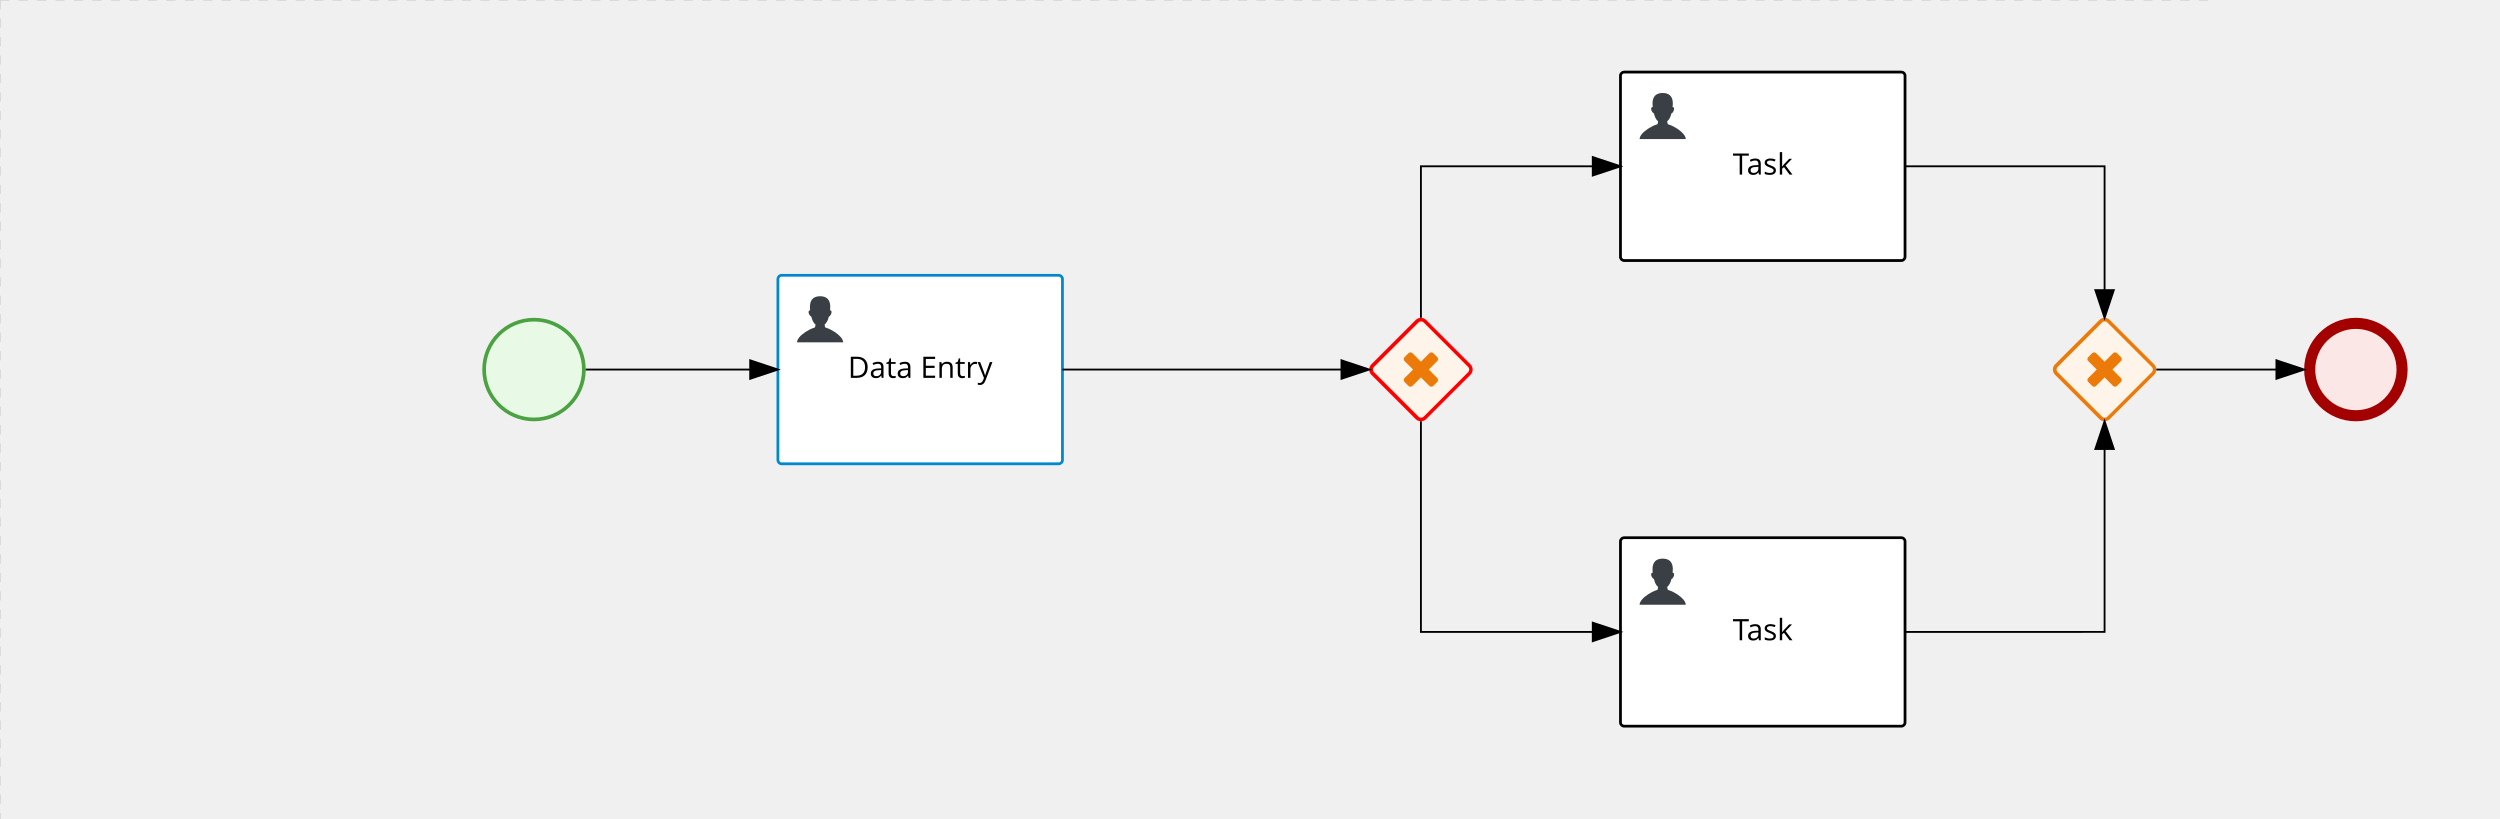
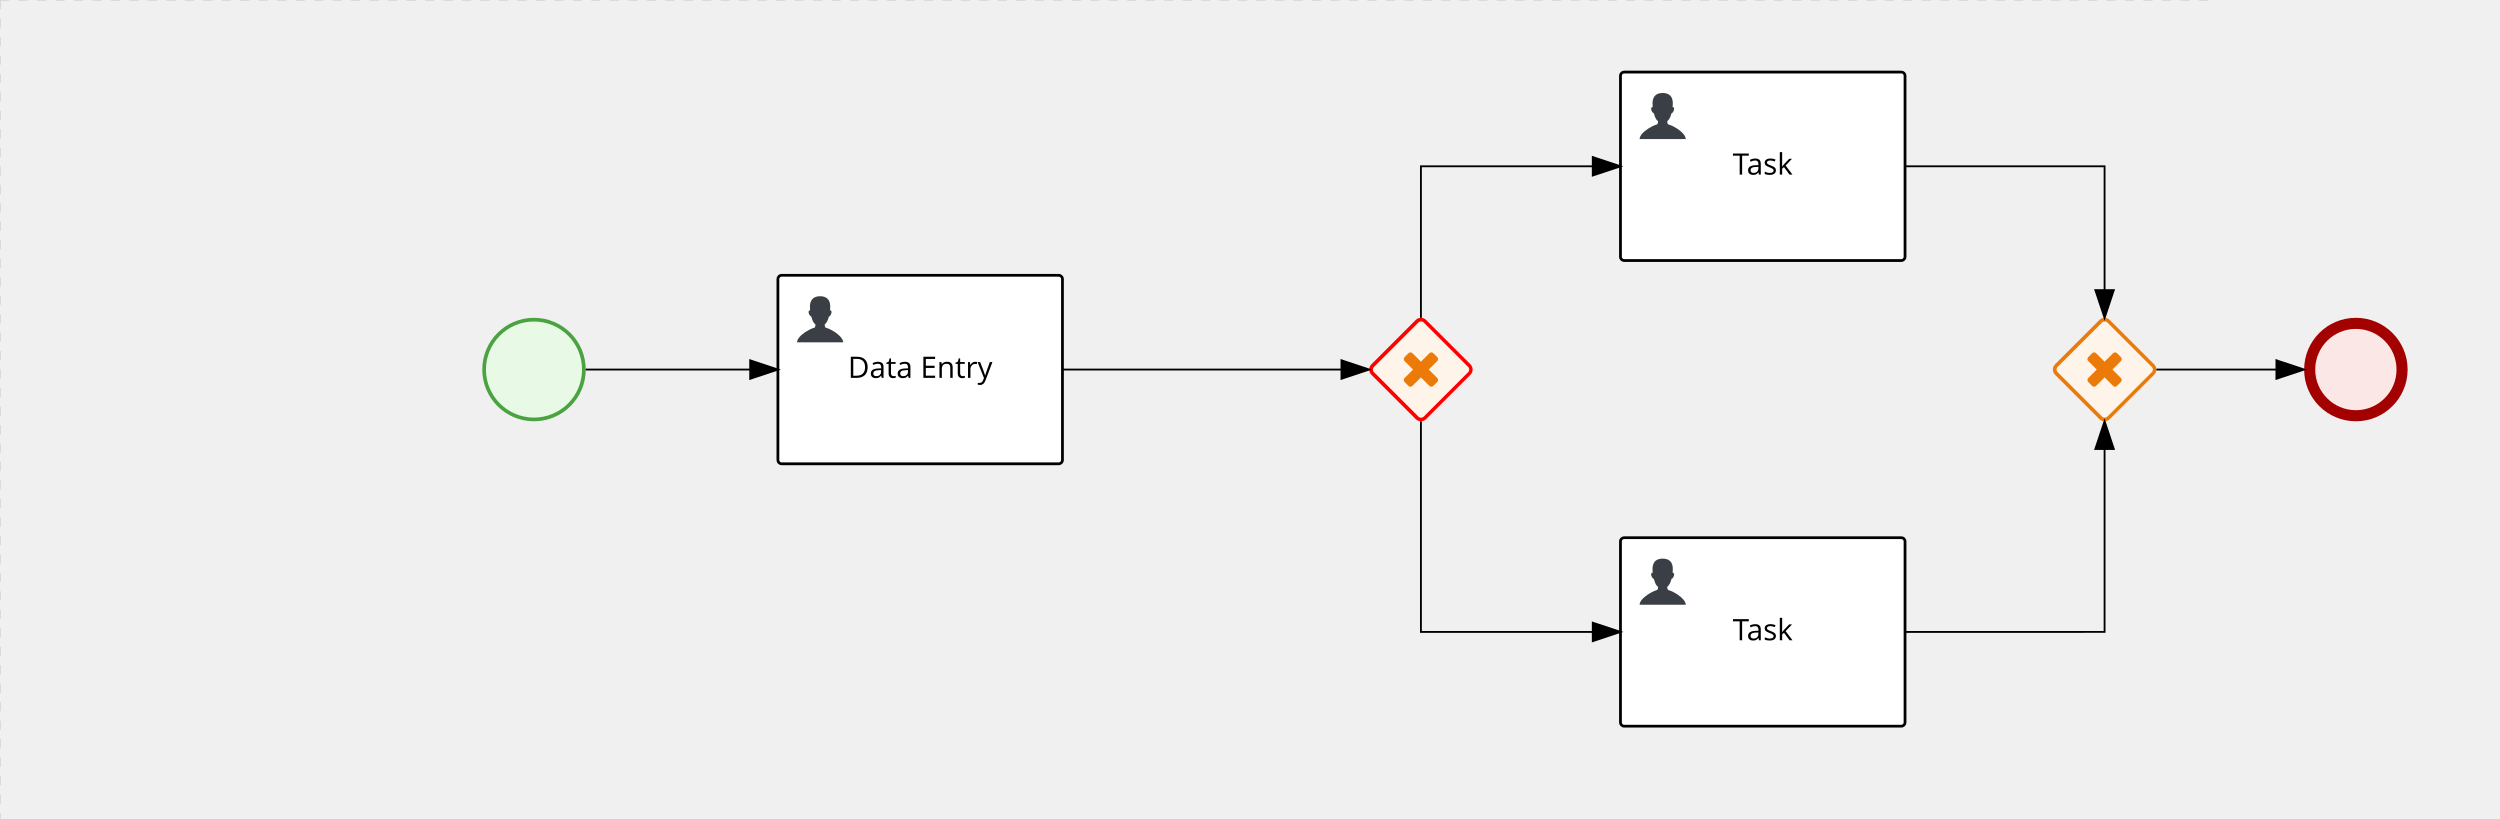
<svg xmlns="http://www.w3.org/2000/svg" version="1.1" width="1353" height="443" viewBox="0 0 1353 443">
  <defs />
  <g transform="matrix(1,0,0,1,0,0)">
    <g>
      <g>
        <g>
          <path fill="none" stroke="#d3d3d3" paint-order="fill stroke markers" d=" M 0 0 L 1200 0" stroke-miterlimit="10" stroke-opacity="0.8" stroke-dasharray="5" />
        </g>
        <g>
          <path fill="none" stroke="#d3d3d3" paint-order="fill stroke markers" d=" M 0 0 L 0 800" stroke-miterlimit="10" stroke-opacity="0.8" stroke-dasharray="5" />
        </g>
      </g>
      <g id="_7E60B3C5-86F5-4FBC-AF7F-3C49F41F0085" bpmn2nodeid="_7E60B3C5-86F5-4FBC-AF7F-3C49F41F0085" transform="matrix(1,0,0,1,261,172)">
        <g>
          <path fill="none" stroke="none" />
        </g>
        <g transform="matrix(0.125,0,0,0.125,0,0)">
          <g transform="matrix(1,0,0,1,0,0)">
            <path fill="#e8fae6" stroke="none" id="_7E60B3C5-86F5-4FBC-AF7F-3C49F41F0085?shapeType=BACKGROUND" paint-order="stroke fill markers" d=" M 0 0 M 444 224 C 444 263.9 434.2 300.8 414.4 334.5 C 394.7 368.2 368 394.9 334.4 414.5 C 300.8 434.1 263.9 444 224 444 C 184.1 444 147.2 434.2 113.5 414.4 C 79.8 394.7 53.1 368 33.5 334.4 C 13.9 300.8 4 263.9 4 224 C 4 184.1 13.8 147.2 33.6 113.5 C 53.4 79.8 80.1 53.1 113.6 33.5 C 147.1 13.9 184.1 4 224 4 C 263.9 4 300.8 13.8 334.5 33.6 C 368.2 53.4 394.9 80.1 414.5 113.6 C 434.1 147.1 444 184.1 444 224 Z" />
          </g>
          <g>
            <g transform="matrix(1,0,0,1,0,0)">
              <g transform="matrix(1,0,0,1,0,0)">
                <path fill="#4aa241" stroke="none" id="_7E60B3C5-86F5-4FBC-AF7F-3C49F41F0085?shapeType=BORDER&amp;renderType=FILL" paint-order="stroke fill markers" d=" M 0 0 M 224 0 C 100.3 0 0 100.3 0 224 C 0 347.7 100.3 448 224 448 C 347.7 448 448 347.7 448 224 C 448 100.3 347.7 0 224 0 Z M 0 0 M 224 432 C 109.1 432 16 338.9 16 224 C 16 109.1 109.1 16 224 16 C 338.9 16 432 109.1 432 224 C 432 338.9 338.9 432 224 432 Z" />
              </g>
            </g>
          </g>
        </g>
        <g transform="matrix(1,0,0,1,28,61)" />
      </g>
      <g id="_48335458-28AB-490A-B71D-AE31F1296BA5" bpmn2nodeid="_48335458-28AB-490A-B71D-AE31F1296BA5" transform="matrix(1,0,0,1,877,39)">
        <g>
          <path fill="none" stroke="none" />
        </g>
        <g transform="matrix(1,0,0,1,0,0)">
          <path fill="#ffffff" stroke="none" id="_48335458-28AB-490A-B71D-AE31F1296BA5?shapeType=BACKGROUND" paint-order="stroke fill markers" d=" M 2 0 L 152 0 L 152 0 A 2 2 0 0 1 154 2 L 154 100 L 154 100 A 2 2 0 0 1 152 102 L 2 102 L 2 102 A 2 2 0 0 1 0 100 L 0 2 L 0 2 A 2 2 0 0 1 2 0 Z" />
        </g>
        <g transform="matrix(1,0,0,1,0,0)">
          <path fill="none" stroke="#000000" id="_48335458-28AB-490A-B71D-AE31F1296BA5?shapeType=BORDER&amp;renderType=STROKE" paint-order="fill stroke markers" d=" M 2 0 L 152 0 L 152 0 A 2 2 0 0 1 154 2 L 154 100 L 154 100 A 2 2 0 0 1 152 102 L 2 102 L 2 102 A 2 2 0 0 1 0 100 L 0 2 L 0 2 A 2 2 0 0 1 2 0 Z" stroke-miterlimit="10" stroke-width="1.5" stroke-dasharray="" />
        </g>
        <g>
          <g transform="matrix(0.06,0,0,0.06,9.4,9.4)">
            <g transform="matrix(1,0,0,1,0,0)">
              <path fill="#393f44" stroke="none" id="_48335458-28AB-490A-B71D-AE31F1296BA5undefined" paint-order="stroke fill markers" d=" M 0 0 M 16 445.21 C 16 440.869 18.784 431.129 22.001 424.217 C 35.768 394.64 77.283 359.28 129 333.084 C 144.516 325.224 157.347 319.964 167.807 317.174 C 171.932 316.074 175.729 314.414 176.525 313.363 C 178.894 310.234 180.914 302.908 181.727 294.5 L 182.5 286.5 L 178.507 283.455 C 166.303 274.146 154.284 251.678 148.04 226.5 C 145.611 216.707 145.056 215.462 142.984 215.158 C 141.703 214.97 138.083 212.243 134.939 209.099 C 123.233 197.393 116.891 177.376 121.44 166.49 C 123.002 162.751 128.155 159.01 131.75 159.004 C 134.448 159 134.471 158.603 132.914 138.788 C 130.927 113.496 134.279 92.265 143.132 74.076 C 152.232 55.38 167.569 42.882 189.049 36.66 C 210.203 30.532 237.797 30.532 258.951 36.66 C 300.042 48.563 318.958 83.806 314.955 141 C 314.32 150.075 313.624 157.788 313.409 158.14 C 313.194 158.493 314.575 159.073 316.479 159.43 C 328.929 161.766 330.986 177.018 321.496 196.621 C 316.903 206.109 309.357 214.508 304.817 215.185 C 303.023 215.453 302.293 217.146 299.943 226.5 C 296.659 239.567 294.474 245.305 287.948 257.995 C 282.491 268.606 273.035 281.109 268.108 284.229 L 264.871 286.278 L 265.518 292.889 C 266.345 301.33 268.639 309.871 270.877 312.837 C 272.067 314.415 275.002 315.79 280.063 317.139 C 291.069 320.075 303.617 325.274 321 334.102 C 369.815 358.891 410.848 393.758 425.032 422.5 C 429.07 430.682 432 440.232 432 445.21 L 432 448 L 224 448 L 16 448 L 16 445.21 Z" />
            </g>
          </g>
        </g>
        <g transform="matrix(1,0,0,1,4.04,13.68)">
          <g transform="matrix(0.04,0,0,0.04,63.36,69.12)">
            <g transform="matrix(1,0,0,1,0,0)">
              <path fill="none" stroke="none" />
            </g>
            <g transform="matrix(1,0,0,1,0,0)">
              <path fill="none" stroke="none" />
            </g>
          </g>
        </g>
        <g transform="matrix(1,0,0,1,60.75,43.5)">
          <text fill="#000000" stroke="none" font-family="Open Sans" font-size="12pt" font-style="normal" font-weight="normal" text-decoration="normal" x="16.25" y="12" text-anchor="middle" dominant-baseline="alphabetic">Task</text>
        </g>
      </g>
      <g id="_F8A2582E-1308-4463-AD0D-CFB6869BFDBD" bpmn2nodeid="_F8A2582E-1308-4463-AD0D-CFB6869BFDBD" transform="matrix(1,0,0,1,877,291)">
        <g>
          <path fill="none" stroke="none" />
        </g>
        <g transform="matrix(1,0,0,1,0,0)">
          <path fill="#ffffff" stroke="none" id="_F8A2582E-1308-4463-AD0D-CFB6869BFDBD?shapeType=BACKGROUND" paint-order="stroke fill markers" d=" M 2 0 L 152 0 L 152 0 A 2 2 0 0 1 154 2 L 154 100 L 154 100 A 2 2 0 0 1 152 102 L 2 102 L 2 102 A 2 2 0 0 1 0 100 L 0 2 L 0 2 A 2 2 0 0 1 2 0 Z" />
        </g>
        <g transform="matrix(1,0,0,1,0,0)">
          <path fill="none" stroke="#000000" id="_F8A2582E-1308-4463-AD0D-CFB6869BFDBD?shapeType=BORDER&amp;renderType=STROKE" paint-order="fill stroke markers" d=" M 2 0 L 152 0 L 152 0 A 2 2 0 0 1 154 2 L 154 100 L 154 100 A 2 2 0 0 1 152 102 L 2 102 L 2 102 A 2 2 0 0 1 0 100 L 0 2 L 0 2 A 2 2 0 0 1 2 0 Z" stroke-miterlimit="10" stroke-width="1.5" stroke-dasharray="" />
        </g>
        <g>
          <g transform="matrix(0.06,0,0,0.06,9.4,9.4)">
            <g transform="matrix(1,0,0,1,0,0)">
              <path fill="#393f44" stroke="none" id="_F8A2582E-1308-4463-AD0D-CFB6869BFDBDundefined" paint-order="stroke fill markers" d=" M 0 0 M 16 445.21 C 16 440.869 18.784 431.129 22.001 424.217 C 35.768 394.64 77.283 359.28 129 333.084 C 144.516 325.224 157.347 319.964 167.807 317.174 C 171.932 316.074 175.729 314.414 176.525 313.363 C 178.894 310.234 180.914 302.908 181.727 294.5 L 182.5 286.5 L 178.507 283.455 C 166.303 274.146 154.284 251.678 148.04 226.5 C 145.611 216.707 145.056 215.462 142.984 215.158 C 141.703 214.97 138.083 212.243 134.939 209.099 C 123.233 197.393 116.891 177.376 121.44 166.49 C 123.002 162.751 128.155 159.01 131.75 159.004 C 134.448 159 134.471 158.603 132.914 138.788 C 130.927 113.496 134.279 92.265 143.132 74.076 C 152.232 55.38 167.569 42.882 189.049 36.66 C 210.203 30.532 237.797 30.532 258.951 36.66 C 300.042 48.563 318.958 83.806 314.955 141 C 314.32 150.075 313.624 157.788 313.409 158.14 C 313.194 158.493 314.575 159.073 316.479 159.43 C 328.929 161.766 330.986 177.018 321.496 196.621 C 316.903 206.109 309.357 214.508 304.817 215.185 C 303.023 215.453 302.293 217.146 299.943 226.5 C 296.659 239.567 294.474 245.305 287.948 257.995 C 282.491 268.606 273.035 281.109 268.108 284.229 L 264.871 286.278 L 265.518 292.889 C 266.345 301.33 268.639 309.871 270.877 312.837 C 272.067 314.415 275.002 315.79 280.063 317.139 C 291.069 320.075 303.617 325.274 321 334.102 C 369.815 358.891 410.848 393.758 425.032 422.5 C 429.07 430.682 432 440.232 432 445.21 L 432 448 L 224 448 L 16 448 L 16 445.21 Z" />
            </g>
          </g>
        </g>
        <g transform="matrix(1,0,0,1,4.04,13.68)">
          <g transform="matrix(0.04,0,0,0.04,63.36,69.12)">
            <g transform="matrix(1,0,0,1,0,0)">
              <path fill="none" stroke="none" />
            </g>
            <g transform="matrix(1,0,0,1,0,0)">
              <path fill="none" stroke="none" />
            </g>
          </g>
        </g>
        <g transform="matrix(1,0,0,1,60.75,43.5)">
          <text fill="#000000" stroke="none" font-family="Open Sans" font-size="12pt" font-style="normal" font-weight="normal" text-decoration="normal" x="16.25" y="12" text-anchor="middle" dominant-baseline="alphabetic">Task</text>
        </g>
      </g>
      <g id="_90EE9D54-57E9-41E7-BA7E-F520B3EC6B05" bpmn2nodeid="_90EE9D54-57E9-41E7-BA7E-F520B3EC6B05" transform="matrix(1,0,0,1,741,172)">
        <g>
          <path fill="none" stroke="none" />
        </g>
        <g transform="matrix(0.125,0,0,0.125,0,0)">
          <g transform="matrix(1,0,0,1,0,0)">
            <path fill="#fef4ea" stroke="none" id="_90EE9D54-57E9-41E7-BA7E-F520B3EC6B05?shapeType=BACKGROUND" paint-order="stroke fill markers" d=" M 0 0 M 224.4 4.3 C 216.4 4.3 208.4 7.3 202.3 13.4 L 13.5 202.2 C 1.3 214.4 1.3 234.2 13.5 246.4 L 202.2 435.1 C 208.3 441.2 216.4 444.2 224.3 444.2 C 232.2 444.2 240.3 441.2 246.4 435.1 L 435.1 246.4 C 447.3 234.2 447.3 214.4 435.1 202.2 L 246.5 13.4 C 240.4 7.3 232.4 4.3 224.4 4.3 L 224.4 4.3 Z" />
          </g>
          <g>
            <g transform="matrix(1,0,0,1,0,0)">
              <g transform="matrix(1,0,0,1,0,0)">
                <path fill="rgb(255,0,0)" stroke="none" id="_90EE9D54-57E9-41E7-BA7E-F520B3EC6B05?shapeType=BORDER&amp;renderType=FILL" paint-order="stroke fill markers" d=" M 0 0 M 20.8 212.7 L 213.3 20.2 C 219.6 13.9 229.7 13.9 235.9 20.2 L 428.4 212.7 C 434.7 219 434.7 229.1 428.4 235.3 L 235.9 427.8 C 229.6 434.1 219.5 434.1 213.3 427.8 L 20.8 235.3 C 14.5 229.1 14.5 218.9 20.8 212.7 L 20.8 212.7 Z M 0 0 M 0 224 C 0 232.1 3.1 240.3 9.3 246.5 L 201.5 438.7 C 213.9 451.1 234.1 451.1 246.5 438.7 L 438.7 246.5 C 444.9 240.3 448 232.1 448 224 C 448 215.9 444.9 207.7 438.7 201.5 L 246.5 9.3 C 234.1 -3.1 213.9 -3.1 201.5 9.3 L 9.3 201.5 C 3.1 207.7 0 215.9 0 224 L 0 224 Z" />
              </g>
            </g>
          </g>
          <g>
            <g transform="matrix(1,0,0,1,0,0)">
              <g transform="matrix(1,0,0,1,0,0)">
                <path fill="#ec7a08" stroke="none" id="_90EE9D54-57E9-41E7-BA7E-F520B3EC6B05undefined" paint-order="stroke fill markers" d=" M 0 0 M 298.2 269.2 C 298.2 272.6 297.1 275.3 294.7 277.7 L 277.7 294.7 C 275.3 297.1 272.6 298.2 269.2 298.2 C 265.8 298.2 263.1 297.1 260.7 294.7 L 224 258 L 187.2 294.8 C 184.8 297.2 182.1 298.3 178.7 298.3 C 175.3 298.3 172.6 297.2 170.2 294.8 L 153.2 277.8 C 150.8 275.4 149.7 272.7 149.7 269.3 C 149.7 265.9 150.8 263.2 153.2 260.8 L 190 224 L 153.2 187.2 C 150.8 184.8 149.7 182 149.7 178.7 C 149.7 175.3 150.8 172.5 153.2 170.2 L 170.2 153.2 C 172.6 150.8 175.3 149.7 178.7 149.7 C 182.1 149.7 184.8 150.8 187.2 153.2 L 224 190 L 260.8 153.2 C 263.2 150.8 265.9 149.7 269.3 149.7 C 272.7 149.7 275.4 150.8 277.8 153.2 L 294.8 170.2 C 297.2 172.5 298.3 175.3 298.3 178.7 C 298.3 182 297.2 184.8 294.8 187.2 L 258 224 L 294.8 260.8 C 297.1 263.1 298.2 265.9 298.2 269.2 Z" />
              </g>
            </g>
          </g>
        </g>
        <g transform="matrix(1,0,0,1,28,61)" />
      </g>
      <g id="_EBA0CFC2-33D1-4EF9-A200-9CD211929A92" bpmn2nodeid="_EBA0CFC2-33D1-4EF9-A200-9CD211929A92" transform="matrix(1,0,0,1,1111,172)">
        <g>
          <path fill="none" stroke="none" />
        </g>
        <g transform="matrix(0.125,0,0,0.125,0,0)">
          <g transform="matrix(1,0,0,1,0,0)">
            <path fill="#fef4ea" stroke="none" id="_EBA0CFC2-33D1-4EF9-A200-9CD211929A92?shapeType=BACKGROUND" paint-order="stroke fill markers" d=" M 0 0 M 224.4 4.3 C 216.4 4.3 208.4 7.3 202.3 13.4 L 13.5 202.2 C 1.3 214.4 1.3 234.2 13.5 246.4 L 202.2 435.1 C 208.3 441.2 216.4 444.2 224.3 444.2 C 232.2 444.2 240.3 441.2 246.4 435.1 L 435.1 246.4 C 447.3 234.2 447.3 214.4 435.1 202.2 L 246.5 13.4 C 240.4 7.3 232.4 4.3 224.4 4.3 L 224.4 4.3 Z" />
          </g>
          <g>
            <g transform="matrix(1,0,0,1,0,0)">
              <g transform="matrix(1,0,0,1,0,0)">
                <path fill="#ec7a08" stroke="none" id="_EBA0CFC2-33D1-4EF9-A200-9CD211929A92?shapeType=BORDER&amp;renderType=FILL" paint-order="stroke fill markers" d=" M 0 0 M 20.8 212.7 L 213.3 20.2 C 219.6 13.9 229.7 13.9 235.9 20.2 L 428.4 212.7 C 434.7 219 434.7 229.1 428.4 235.3 L 235.9 427.8 C 229.6 434.1 219.5 434.1 213.3 427.8 L 20.8 235.3 C 14.5 229.1 14.5 218.9 20.8 212.7 L 20.8 212.7 Z M 0 0 M 0 224 C 0 232.1 3.1 240.3 9.3 246.5 L 201.5 438.7 C 213.9 451.1 234.1 451.1 246.5 438.7 L 438.7 246.5 C 444.9 240.3 448 232.1 448 224 C 448 215.9 444.9 207.7 438.7 201.5 L 246.5 9.3 C 234.1 -3.1 213.9 -3.1 201.5 9.3 L 9.3 201.5 C 3.1 207.7 0 215.9 0 224 L 0 224 Z" />
              </g>
            </g>
          </g>
          <g>
            <g transform="matrix(1,0,0,1,0,0)">
              <g transform="matrix(1,0,0,1,0,0)">
                <path fill="#ec7a08" stroke="none" id="_EBA0CFC2-33D1-4EF9-A200-9CD211929A92undefined" paint-order="stroke fill markers" d=" M 0 0 M 298.2 269.2 C 298.2 272.6 297.1 275.3 294.7 277.7 L 277.7 294.7 C 275.3 297.1 272.6 298.2 269.2 298.2 C 265.8 298.2 263.1 297.1 260.7 294.7 L 224 258 L 187.2 294.8 C 184.8 297.2 182.1 298.3 178.7 298.3 C 175.3 298.3 172.6 297.2 170.2 294.8 L 153.2 277.8 C 150.8 275.4 149.7 272.7 149.7 269.3 C 149.7 265.9 150.8 263.2 153.2 260.8 L 190 224 L 153.2 187.2 C 150.8 184.8 149.7 182 149.7 178.7 C 149.7 175.3 150.8 172.5 153.2 170.2 L 170.2 153.2 C 172.6 150.8 175.3 149.7 178.7 149.7 C 182.1 149.7 184.8 150.8 187.2 153.2 L 224 190 L 260.8 153.2 C 263.2 150.8 265.9 149.7 269.3 149.7 C 272.7 149.7 275.4 150.8 277.8 153.2 L 294.8 170.2 C 297.2 172.5 298.3 175.3 298.3 178.7 C 298.3 182 297.2 184.8 294.8 187.2 L 258 224 L 294.8 260.8 C 297.1 263.1 298.2 265.9 298.2 269.2 Z" />
              </g>
            </g>
          </g>
        </g>
        <g transform="matrix(1,0,0,1,28,61)" />
      </g>
      <g id="_688BF893-CCF3-413D-9069-D10E227BC680" bpmn2nodeid="_688BF893-CCF3-413D-9069-D10E227BC680" transform="matrix(1,0,0,1,421,149)">
        <g>
          <path fill="none" stroke="none" />
        </g>
        <g transform="matrix(1,0,0,1,0,0)">
          <path fill="#ffffff" stroke="none" id="_688BF893-CCF3-413D-9069-D10E227BC680?shapeType=BACKGROUND" paint-order="stroke fill markers" d=" M 2 0 L 152 0 L 152 0 A 2 2 0 0 1 154 2 L 154 100 L 154 100 A 2 2 0 0 1 152 102 L 2 102 L 2 102 A 2 2 0 0 1 0 100 L 0 2 L 0 2 A 2 2 0 0 1 2 0 Z" />
        </g>
        <g transform="matrix(1,0,0,1,0,0)">
-           <path fill="none" stroke="rgb(0,136,206)" id="_688BF893-CCF3-413D-9069-D10E227BC680?shapeType=BORDER&amp;renderType=STROKE" paint-order="fill stroke markers" d=" M 2 0 L 152 0 L 152 0 A 2 2 0 0 1 154 2 L 154 100 L 154 100 A 2 2 0 0 1 152 102 L 2 102 L 2 102 A 2 2 0 0 1 0 100 L 0 2 L 0 2 A 2 2 0 0 1 2 0 Z" stroke-miterlimit="10" stroke-width="1.5" stroke-dasharray="" />
+           <path fill="none" stroke="rgb(0,0,0)" id="_688BF893-CCF3-413D-9069-D10E227BC680?shapeType=BORDER&amp;renderType=STROKE" paint-order="fill stroke markers" d=" M 2 0 L 152 0 L 152 0 A 2 2 0 0 1 154 2 L 154 100 L 154 100 A 2 2 0 0 1 152 102 L 2 102 L 2 102 A 2 2 0 0 1 0 100 L 0 2 L 0 2 A 2 2 0 0 1 2 0 Z" stroke-miterlimit="10" stroke-width="1.5" stroke-dasharray="" />
        </g>
        <g>
          <g transform="matrix(0.06,0,0,0.06,9.4,9.4)">
            <g transform="matrix(1,0,0,1,0,0)">
              <path fill="#393f44" stroke="none" id="_688BF893-CCF3-413D-9069-D10E227BC680undefined" paint-order="stroke fill markers" d=" M 0 0 M 16 445.21 C 16 440.869 18.784 431.129 22.001 424.217 C 35.768 394.64 77.283 359.28 129 333.084 C 144.516 325.224 157.347 319.964 167.807 317.174 C 171.932 316.074 175.729 314.414 176.525 313.363 C 178.894 310.234 180.914 302.908 181.727 294.5 L 182.5 286.5 L 178.507 283.455 C 166.303 274.146 154.284 251.678 148.04 226.5 C 145.611 216.707 145.056 215.462 142.984 215.158 C 141.703 214.97 138.083 212.243 134.939 209.099 C 123.233 197.393 116.891 177.376 121.44 166.49 C 123.002 162.751 128.155 159.01 131.75 159.004 C 134.448 159 134.471 158.603 132.914 138.788 C 130.927 113.496 134.279 92.265 143.132 74.076 C 152.232 55.38 167.569 42.882 189.049 36.66 C 210.203 30.532 237.797 30.532 258.951 36.66 C 300.042 48.563 318.958 83.806 314.955 141 C 314.32 150.075 313.624 157.788 313.409 158.14 C 313.194 158.493 314.575 159.073 316.479 159.43 C 328.929 161.766 330.986 177.018 321.496 196.621 C 316.903 206.109 309.357 214.508 304.817 215.185 C 303.023 215.453 302.293 217.146 299.943 226.5 C 296.659 239.567 294.474 245.305 287.948 257.995 C 282.491 268.606 273.035 281.109 268.108 284.229 L 264.871 286.278 L 265.518 292.889 C 266.345 301.33 268.639 309.871 270.877 312.837 C 272.067 314.415 275.002 315.79 280.063 317.139 C 291.069 320.075 303.617 325.274 321 334.102 C 369.815 358.891 410.848 393.758 425.032 422.5 C 429.07 430.682 432 440.232 432 445.21 L 432 448 L 224 448 L 16 448 L 16 445.21 Z" />
            </g>
          </g>
        </g>
        <g transform="matrix(1,0,0,1,4.04,13.68)">
          <g transform="matrix(0.04,0,0,0.04,63.36,69.12)">
            <g transform="matrix(1,0,0,1,0,0)">
              <path fill="none" stroke="none" />
            </g>
            <g transform="matrix(1,0,0,1,0,0)">
              <path fill="none" stroke="none" />
            </g>
          </g>
        </g>
        <g transform="matrix(1,0,0,1,37.88672,43.5)">
          <text fill="#000000" stroke="none" font-family="Open Sans" font-size="12pt" font-style="normal" font-weight="normal" text-decoration="normal" x="39.113" y="12" text-anchor="middle" dominant-baseline="alphabetic">Data Entry</text>
        </g>
      </g>
      <g id="_985C3D8A-359D-4E81-978A-1CBE9A090119" bpmn2nodeid="_985C3D8A-359D-4E81-978A-1CBE9A090119" transform="matrix(1,0,0,1,1247,172)">
        <g>
          <path fill="none" stroke="none" />
        </g>
        <g transform="matrix(0.125,0,0,0.125,0,0)">
          <g transform="matrix(1,0,0,1,0,0)">
            <path fill="#fce7e7" stroke="none" id="_985C3D8A-359D-4E81-978A-1CBE9A090119?shapeType=BACKGROUND" paint-order="stroke fill markers" d=" M 0 0 M 444 224 C 444 263.9 434.2 300.8 414.4 334.5 C 394.7 368.2 368 394.9 334.4 414.5 C 300.8 434.1 263.9 444 224 444 C 184.1 444 147.2 434.2 113.5 414.4 C 79.8 394.7 53.1 368 33.5 334.4 C 13.9 300.8 4 263.9 4 224 C 4 184.1 13.8 147.2 33.6 113.5 C 53.4 79.8 80.1 53.1 113.6 33.5 C 147.1 13.9 184.1 4 224 4 C 263.9 4 300.8 13.8 334.5 33.6 C 368.2 53.4 394.9 80.1 414.5 113.6 C 434.1 147.1 444 184.1 444 224 Z" />
          </g>
          <g>
            <g transform="matrix(1,0,0,1,0,0)">
              <g transform="matrix(1,0,0,1,0,0)">
                <path fill="#a30000" stroke="none" id="_985C3D8A-359D-4E81-978A-1CBE9A090119?shapeType=BORDER&amp;renderType=FILL" paint-order="stroke fill markers" d=" M 0 0 M 224 0 C 100.3 0 0 100.3 0 224 C 0 347.7 100.3 448 224 448 C 347.7 448 448 347.7 448 224 C 448 100.3 347.7 0 224 0 Z M 0 0 M 224 400 C 126.8 400 48 321.2 48 224 C 48 126.8 126.8 48 224 48 C 321.2 48 400 126.8 400 224 C 400 321.2 321.2 400 224 400 Z" />
              </g>
            </g>
          </g>
        </g>
        <g transform="matrix(1,0,0,1,28,61)" />
      </g>
      <g id="_D623FFFF-8824-4CA9-8C5D-EF0332BA43A7" bpmn2nodeid="_D623FFFF-8824-4CA9-8C5D-EF0332BA43A7">
        <g>
          <path fill="none" stroke="#000000" paint-order="fill stroke markers" d=" M 317 200 L 406 200" stroke-miterlimit="10" stroke-dasharray="" />
        </g>
        <g transform="matrix(1,0,0,1,317,200)" />
        <g transform="matrix(6.123233995736766e-17,1,-1,6.123233995736766e-17,421,195)">
          <path fill="#000000" stroke="#000000" paint-order="fill stroke markers" d=" M 10 15 L 0 15 L 5 0 Z" stroke-miterlimit="10" stroke-dasharray="" />
        </g>
        <g transform="matrix(1,0,0,1,317,190)" />
      </g>
      <g id="_8F7C4970-D48C-4BAA-94D7-47503FB28410" bpmn2nodeid="_8F7C4970-D48C-4BAA-94D7-47503FB28410">
        <g>
          <path fill="none" stroke="#000000" paint-order="fill stroke markers" d=" M 575 200 L 726 200" stroke-miterlimit="10" stroke-dasharray="" />
        </g>
        <g transform="matrix(1,0,0,1,575,200)" />
        <g transform="matrix(6.123233995736766e-17,1,-1,6.123233995736766e-17,741,195)">
          <path fill="#000000" stroke="#000000" paint-order="fill stroke markers" d=" M 10 15 L 0 15 L 5 0 Z" stroke-miterlimit="10" stroke-dasharray="" />
        </g>
        <g transform="matrix(1,0,0,1,575,190)" />
      </g>
      <g id="_74A4690D-B76E-4D29-B8B5-31FD90FFBFB4" bpmn2nodeid="_74A4690D-B76E-4D29-B8B5-31FD90FFBFB4">
        <g>
          <path fill="none" stroke="#000000" paint-order="fill stroke markers" d=" M 769 172 L 769 90 L 862 90" stroke-miterlimit="10" stroke-dasharray="" />
        </g>
        <g transform="matrix(1,0,0,1,769,172)" />
        <g transform="matrix(6.123233995736766e-17,1,-1,6.123233995736766e-17,877,85)">
          <path fill="#000000" stroke="#000000" paint-order="fill stroke markers" d=" M 10 15 L 0 15 L 5 0 Z" stroke-miterlimit="10" stroke-dasharray="" />
        </g>
        <g transform="matrix(1,0,0,1,779,131)" />
      </g>
      <g id="_CA67B4BE-5838-4C69-8FA0-1A9A695B2106" bpmn2nodeid="_CA67B4BE-5838-4C69-8FA0-1A9A695B2106">
        <g>
          <path fill="none" stroke="#000000" paint-order="fill stroke markers" d=" M 1031 90 L 1139 90 L 1139 157" stroke-miterlimit="10" stroke-dasharray="" />
        </g>
        <g transform="matrix(1,0,0,1,1031,90)" />
        <g transform="matrix(-1,1.2246467991473532e-16,-1.2246467991473532e-16,-1,1144,172)">
          <path fill="#000000" stroke="#000000" paint-order="fill stroke markers" d=" M 10 15 L 0 15 L 5 0 Z" stroke-miterlimit="10" stroke-dasharray="" />
        </g>
        <g transform="matrix(1,0,0,1,1031,80)" />
      </g>
      <g id="_23FAC9B6-E84D-4505-B337-CB98E7A8E75C" bpmn2nodeid="_23FAC9B6-E84D-4505-B337-CB98E7A8E75C">
        <g>
          <path fill="none" stroke="#000000" paint-order="fill stroke markers" d=" M 1167 200 L 1232 200" stroke-miterlimit="10" stroke-dasharray="" />
        </g>
        <g transform="matrix(1,0,0,1,1167,200)" />
        <g transform="matrix(6.123233995736766e-17,1,-1,6.123233995736766e-17,1247,195)">
          <path fill="#000000" stroke="#000000" paint-order="fill stroke markers" d=" M 10 15 L 0 15 L 5 0 Z" stroke-miterlimit="10" stroke-dasharray="" />
        </g>
        <g transform="matrix(1,0,0,1,1167,190)" />
      </g>
      <g id="_D41144F0-948A-4345-9C50-C65736ABACCC" bpmn2nodeid="_D41144F0-948A-4345-9C50-C65736ABACCC">
        <g>
          <path fill="none" stroke="#000000" paint-order="fill stroke markers" d=" M 769 228 L 769 342 L 862 342" stroke-miterlimit="10" stroke-dasharray="" />
        </g>
        <g transform="matrix(1,0,0,1,769,228)" />
        <g transform="matrix(6.123233995736766e-17,1,-1,6.123233995736766e-17,877,337)">
          <path fill="#000000" stroke="#000000" paint-order="fill stroke markers" d=" M 10 15 L 0 15 L 5 0 Z" stroke-miterlimit="10" stroke-dasharray="" />
        </g>
        <g transform="matrix(1,0,0,1,779,285)" />
      </g>
      <g id="_283560E1-8E01-4FE2-9D63-B0481B1FBCB5" bpmn2nodeid="_283560E1-8E01-4FE2-9D63-B0481B1FBCB5">
        <g>
          <path fill="none" stroke="#000000" paint-order="fill stroke markers" d=" M 1031 341.995 L 1139 341.987 L 1139 243" stroke-miterlimit="10" stroke-dasharray="" />
        </g>
        <g transform="matrix(1,0,0,1,1031,341.9946)" />
        <g transform="matrix(1,0,0,1,1134,228)">
          <path fill="#000000" stroke="#000000" paint-order="fill stroke markers" d=" M 10 15 L 0 15 L 5 0 Z" stroke-miterlimit="10" stroke-dasharray="" />
        </g>
        <g transform="matrix(1,0,0,1,1031.001,331.9908)" />
      </g>
      <g transform="matrix(1,0,0,1,261,172)" />
      <g transform="matrix(1,0,0,1,877,39)" />
      <g transform="matrix(1,0,0,1,877,291)" />
      <g transform="matrix(1,0,0,1,741,172)" />
      <g transform="matrix(1,0,0,1,1111,172)" />
      <g transform="matrix(1,0,0,1,1247,172)" />
      <g transform="matrix(1,0,0,1,421,149)" />
    </g>
  </g>
</svg>
